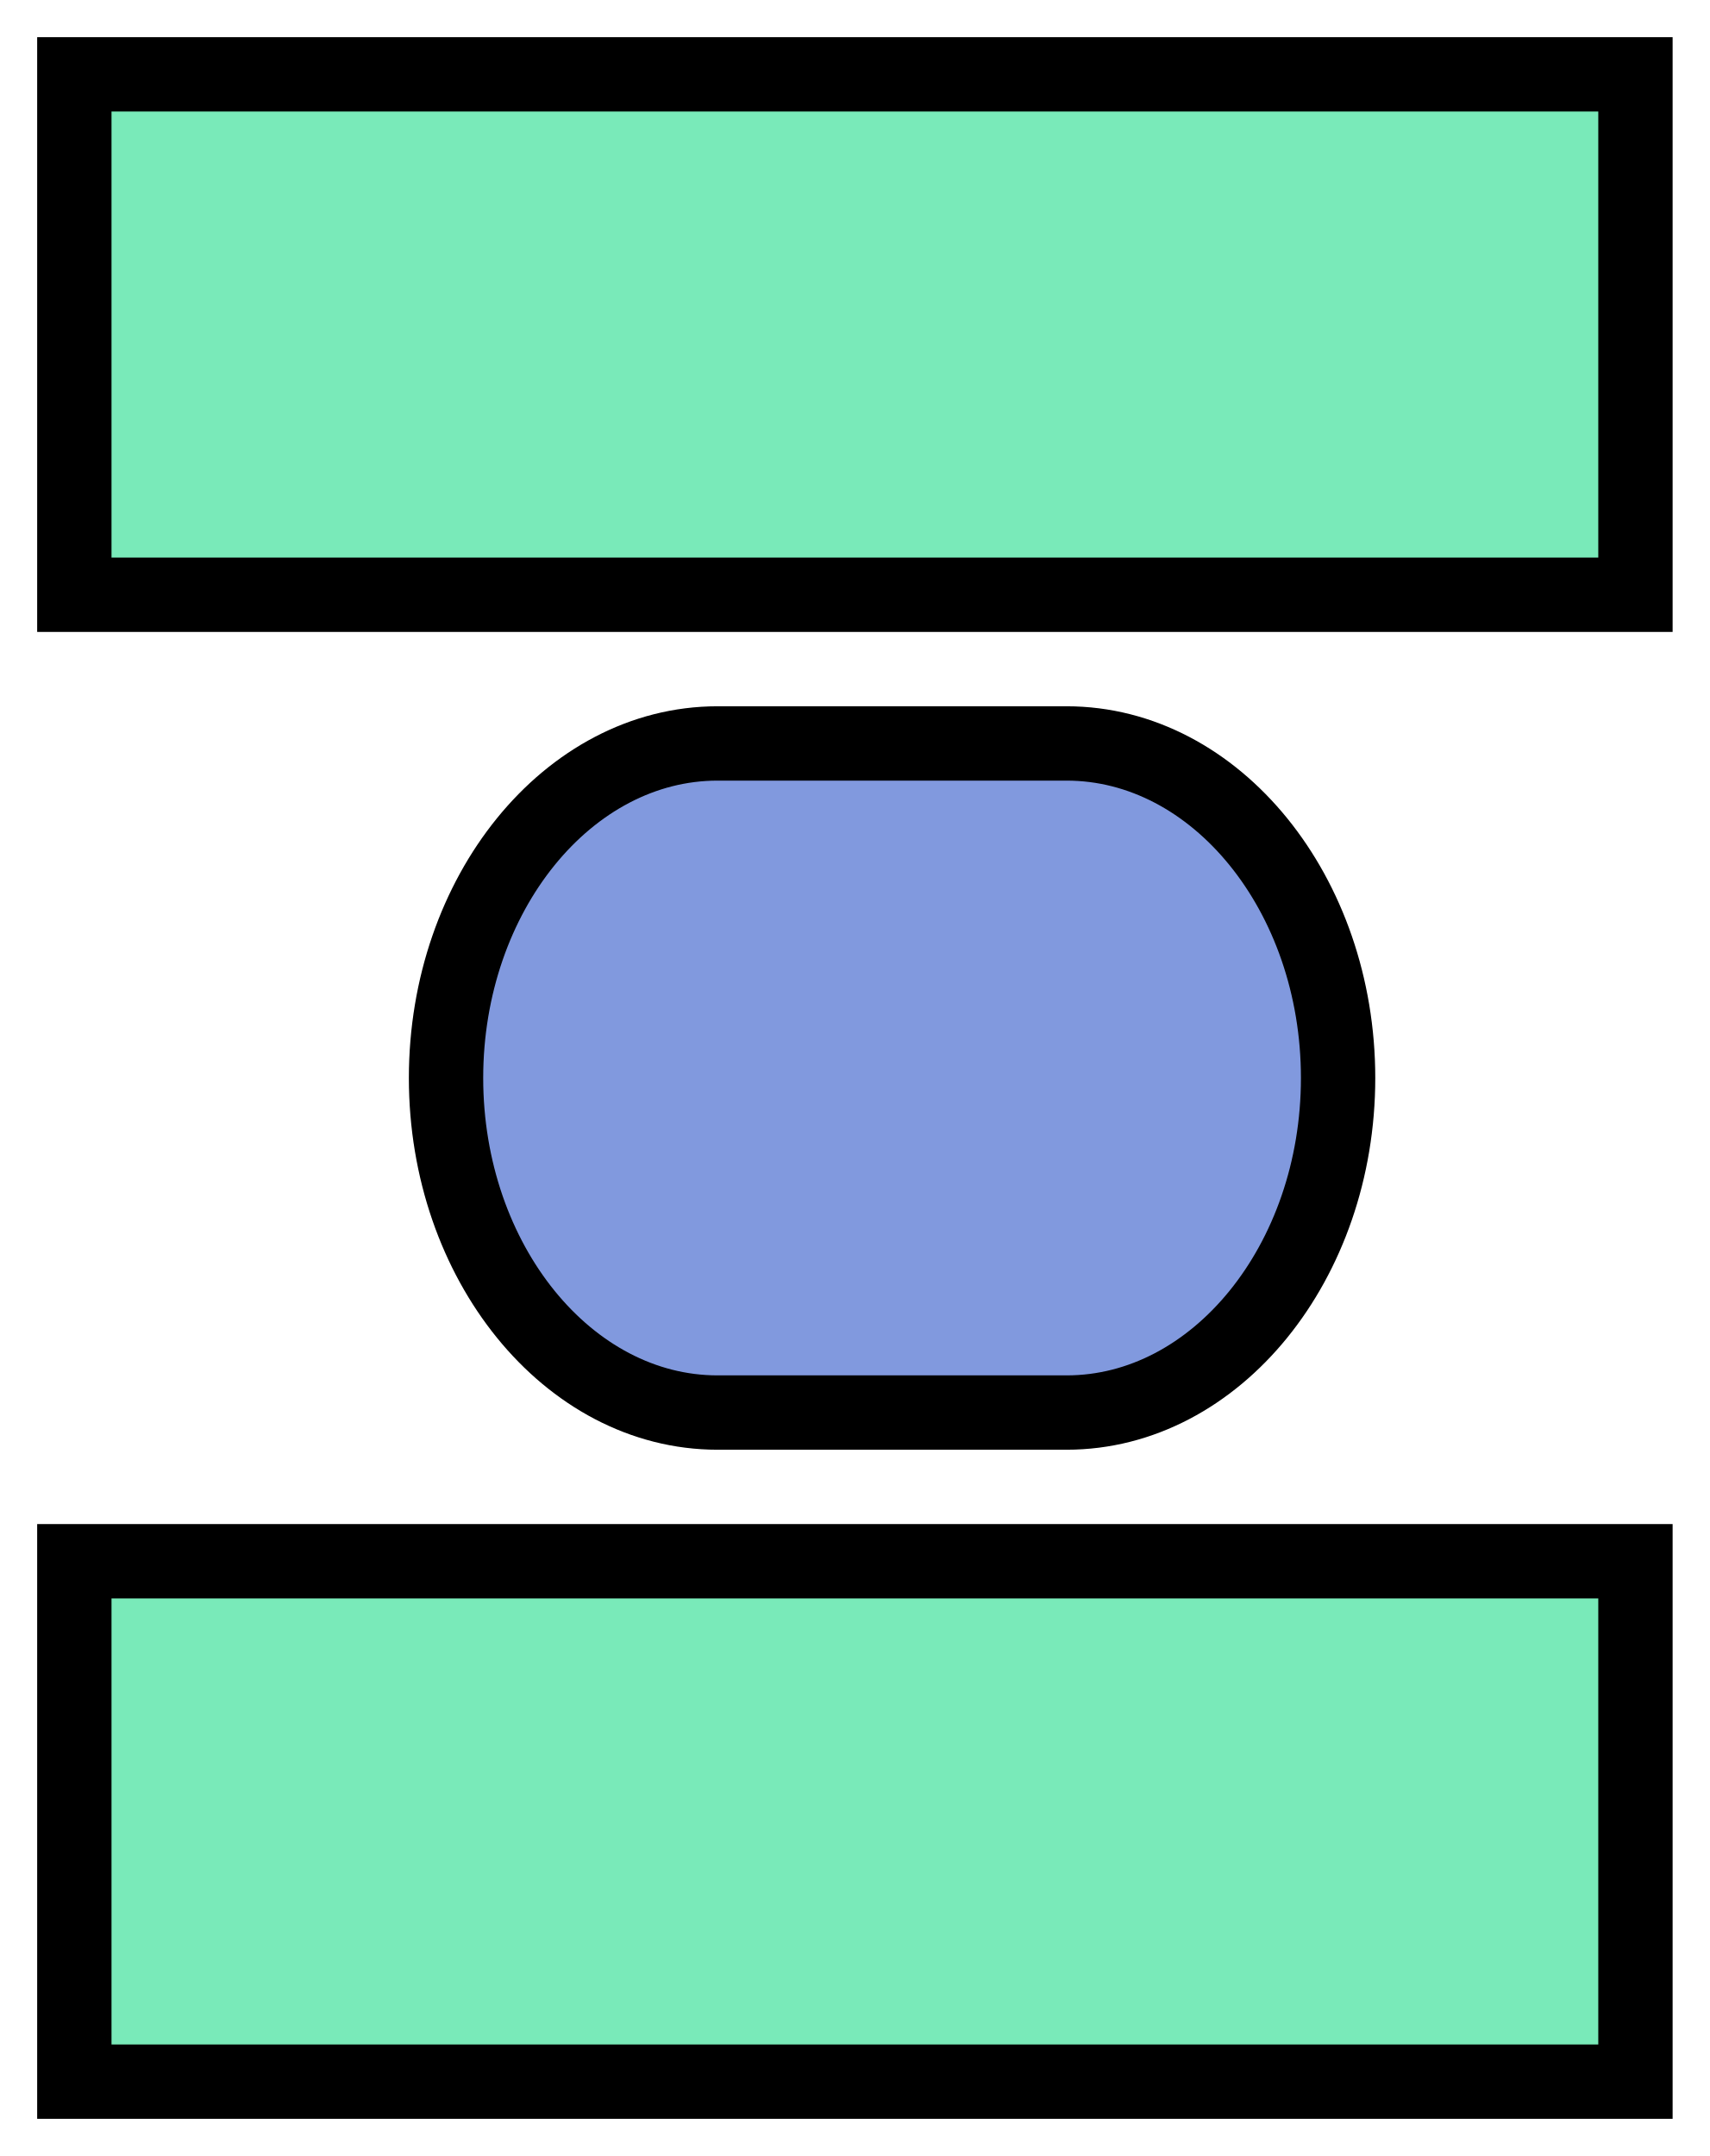
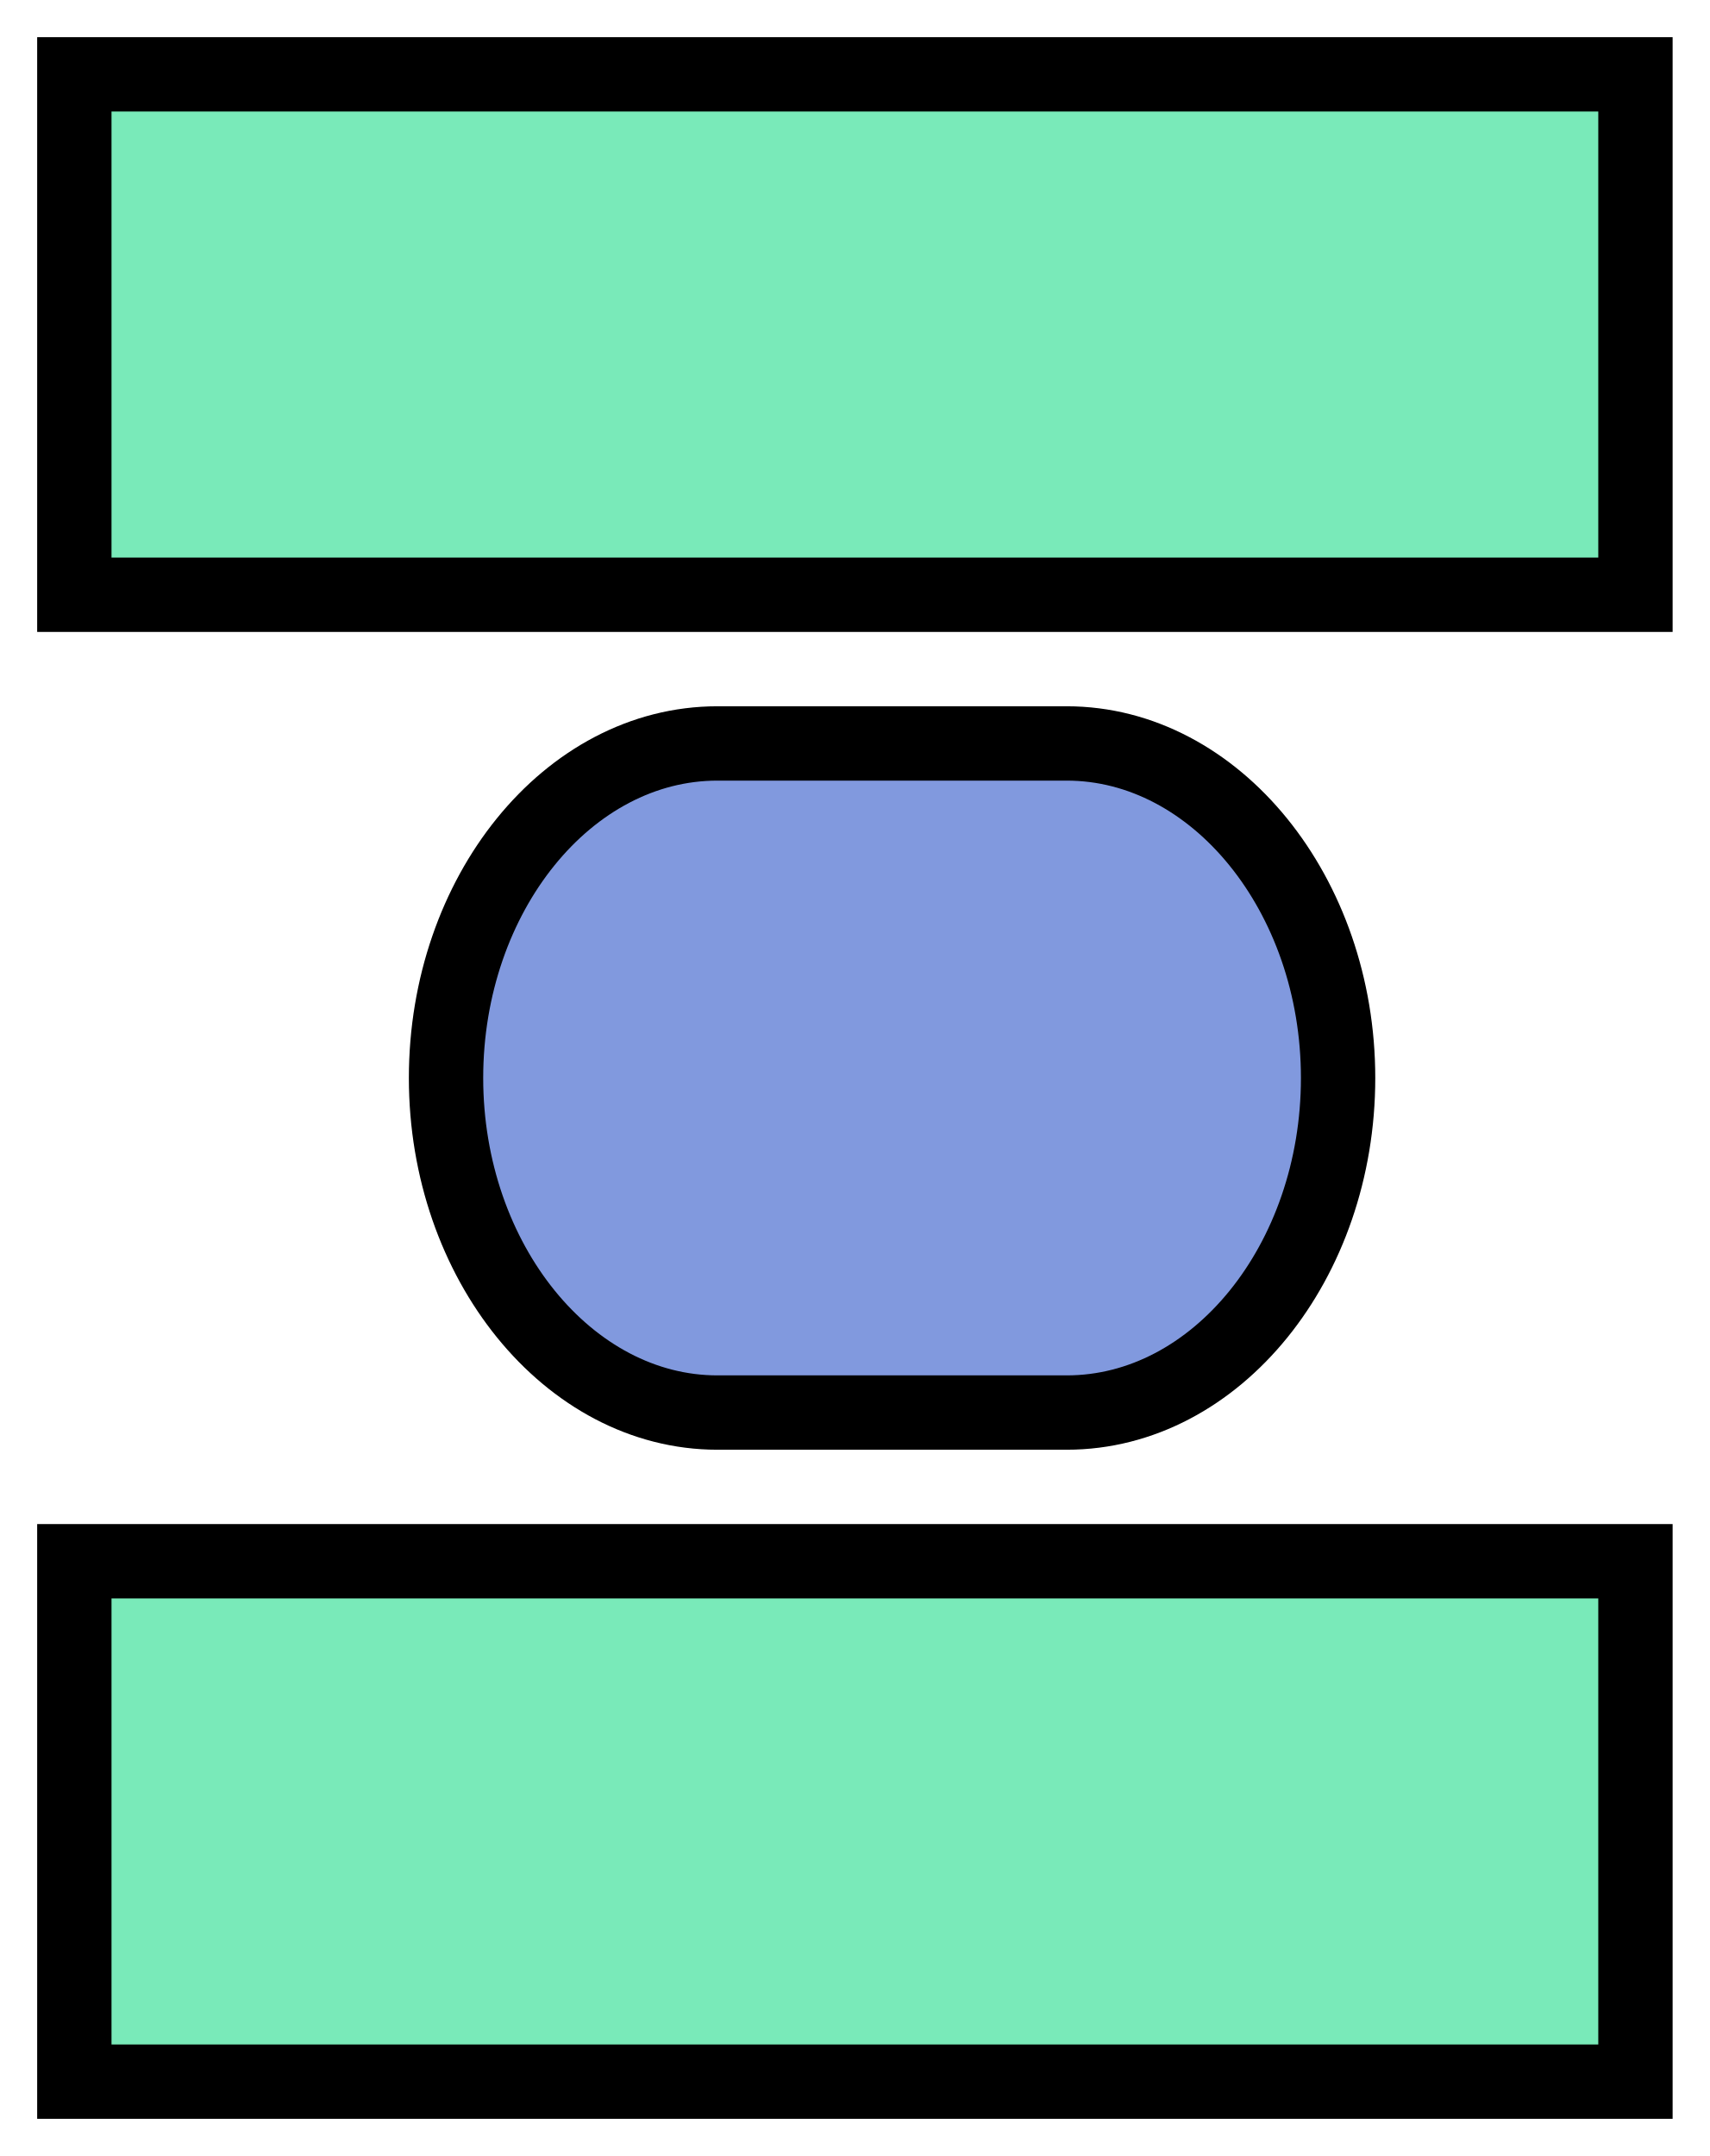
- <svg xmlns="http://www.w3.org/2000/svg" width="23px" height="29px" viewBox="0 0 23 29" version="1.1">
-   <defs />
-   <g id="Round-3" stroke="none" stroke-width="1" fill="none" fill-rule="evenodd">
-     <g id="Home" transform="translate(-769, -1237)" stroke="#000000">
-       <g id="compress_icon" transform="translate(770, 1238)">
-         <path d="M13.348,18 L8.652,18 C6.643,18 5,15.975 5,13.5 C5,11.025 6.643,9 8.652,9 L13.348,9 C15.357,9 17,11.025 17,13.5 C17,15.975 15.357,18 13.348,18 Z" id="Fill-1" fill="#8199DE" />
-         <polygon id="Stroke-3" fill="#79EAB9" points="0 7 21 7 21 0 0 0" />
-         <polygon id="Stroke-5" fill="#79EAB9" points="0 27 21 27 21 20 0 20" />
+ <svg xmlns="http://www.w3.org/2000/svg" width="23" height="29">
+   <g fill="none">
+     <g stroke="#000">
+       <g>
+         <path fill="#8199DE" d="M14.35 19h-4.7C7.65 19 6 16.97 6 14.5S7.64 10 9.65 10h4.7c2 0 3.65 2.03 3.65 4.5S16.36 19 14.35 19z" />
+         <path fill="#79EAB9" d="M1 8h21V1H1z" />
+         <path fill="#79EAB9" d="M1 28h21v-7H1z" />
      </g>
    </g>
  </g>
</svg>
